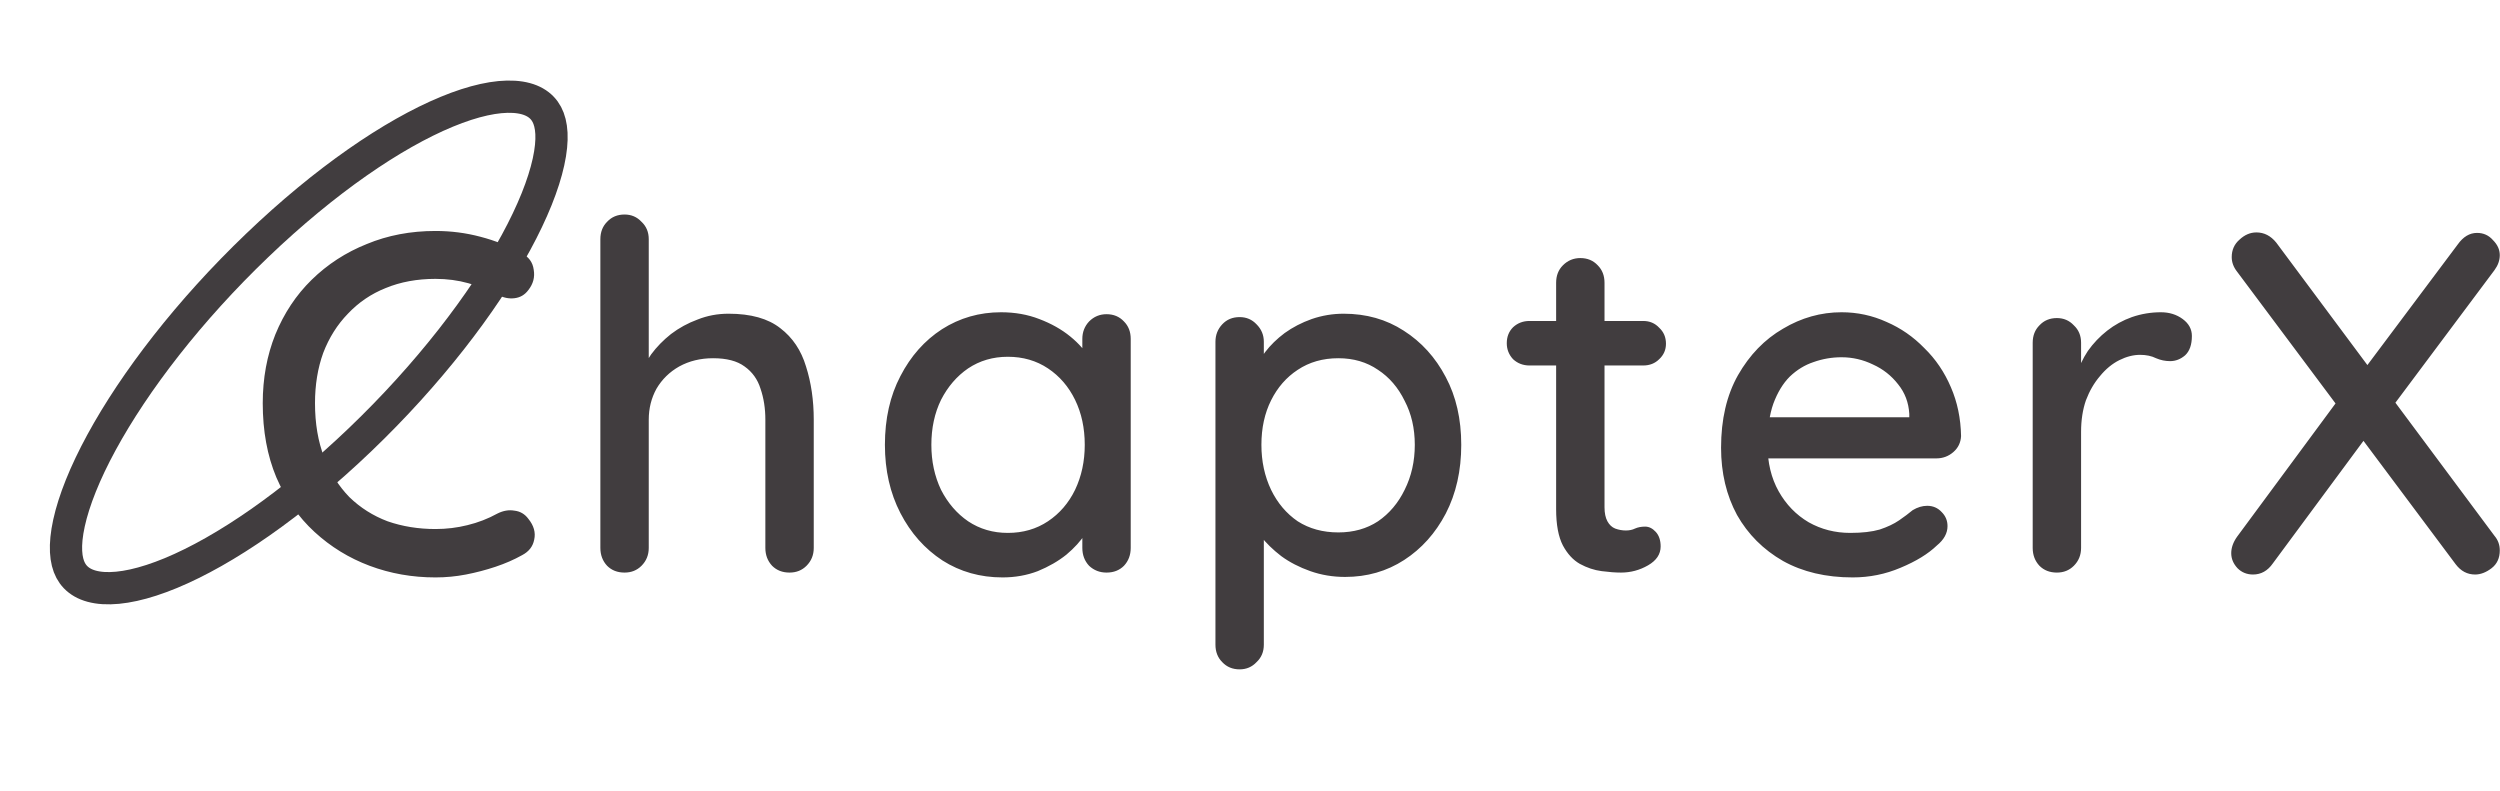
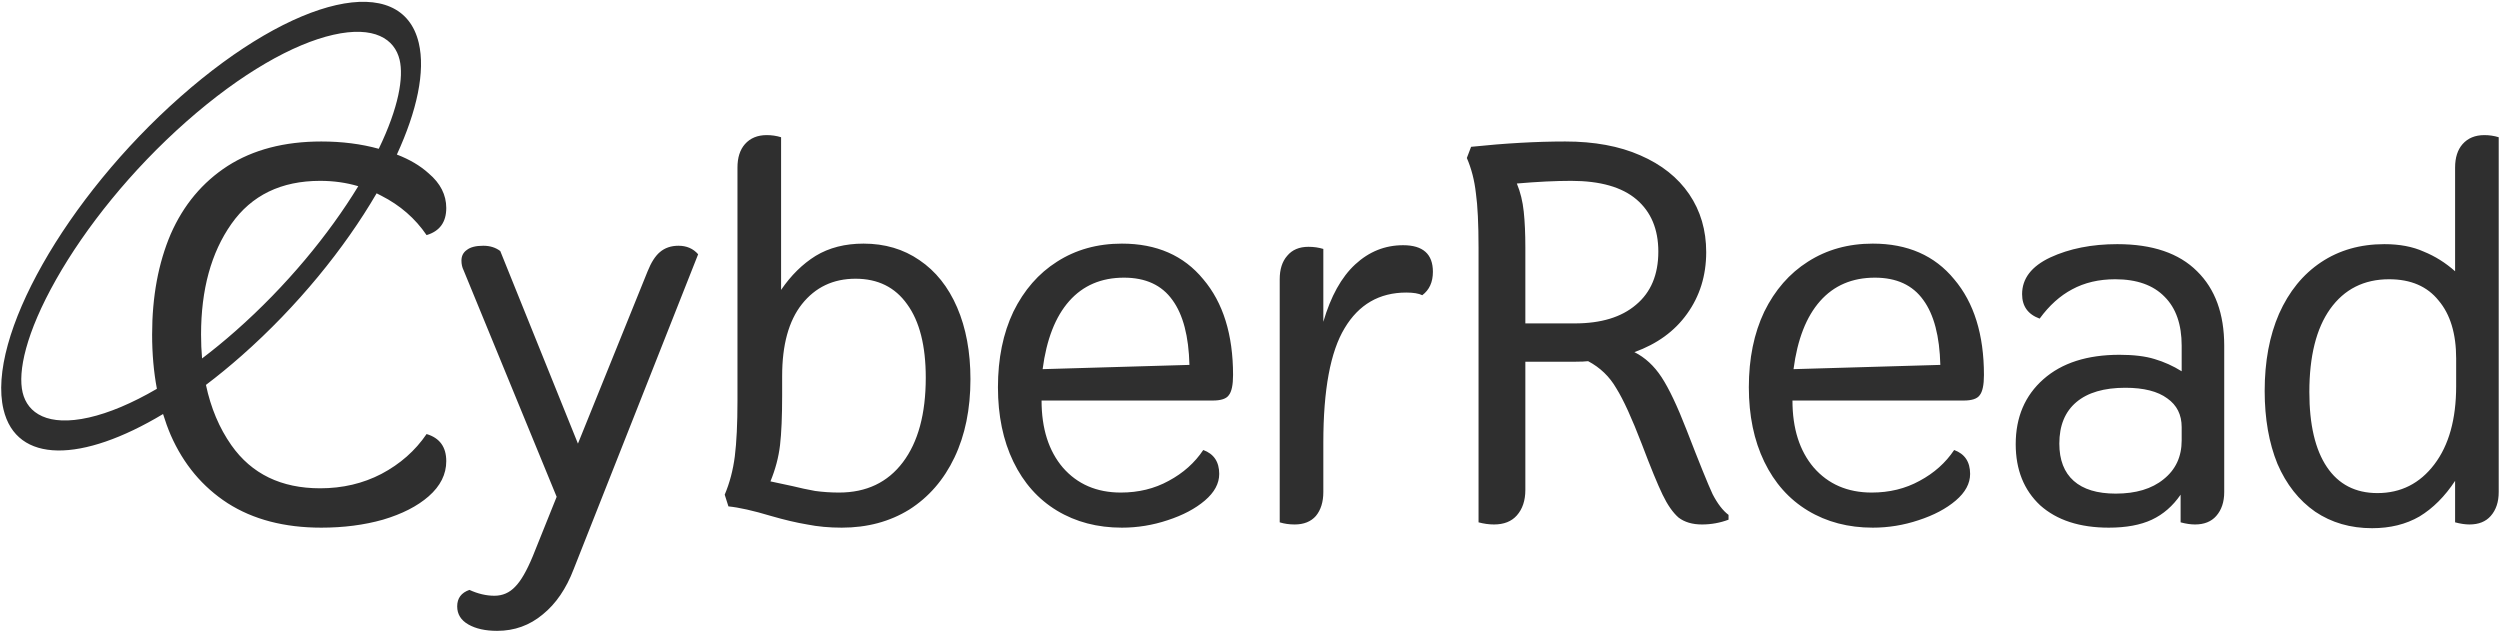
- <svg xmlns="http://www.w3.org/2000/svg" width="310" height="98" viewBox="0 0 310 98" fill="none">
-   <path d="M67.805 14.192C68.442 15.392 68.627 17.279 68.014 20.079C67.402 22.869 66.051 26.269 63.982 30.072C59.853 37.663 53.097 46.435 44.669 54.505C36.242 62.576 27.867 68.296 21.181 71.063C17.831 72.45 14.999 73.055 12.837 72.921C10.668 72.787 9.401 71.935 8.765 70.735C8.129 69.535 7.944 67.648 8.557 64.848C9.169 62.058 10.519 58.658 12.588 54.855C16.717 47.265 23.474 38.492 31.901 30.422C40.328 22.351 48.704 16.631 55.389 13.864C58.74 12.477 61.571 11.872 63.733 12.006C65.903 12.14 67.169 12.992 67.805 14.192Z" stroke="#413D3F" stroke-width="4" />
-   <path d="M64.68 31.4C65.56 31.84 66.06 32.52 66.18 33.44C66.34 34.36 66.12 35.2 65.52 35.96C65.08 36.56 64.5 36.9 63.78 36.98C63.1 37.06 62.42 36.92 61.74 36.56C60.58 35.96 59.36 35.48 58.08 35.12C56.8 34.76 55.44 34.58 54 34.58C51.72 34.58 49.66 34.96 47.82 35.72C46.02 36.44 44.46 37.5 43.14 38.9C41.82 40.26 40.8 41.88 40.08 43.76C39.4 45.64 39.06 47.72 39.06 50C39.06 52.52 39.44 54.76 40.2 56.72C40.96 58.64 42 60.28 43.32 61.64C44.68 62.96 46.26 63.96 48.06 64.64C49.9 65.28 51.88 65.6 54 65.6C55.36 65.6 56.68 65.44 57.96 65.12C59.28 64.8 60.52 64.32 61.68 63.68C62.4 63.32 63.1 63.2 63.78 63.32C64.5 63.4 65.08 63.74 65.52 64.34C66.2 65.18 66.44 66.04 66.24 66.92C66.08 67.76 65.58 68.4 64.74 68.84C63.74 69.4 62.64 69.88 61.44 70.28C60.24 70.68 59.02 71 57.78 71.24C56.54 71.48 55.28 71.6 54 71.6C51.12 71.6 48.4 71.12 45.84 70.16C43.28 69.2 41 67.8 39 65.96C37 64.12 35.42 61.86 34.26 59.18C33.14 56.5 32.58 53.44 32.58 50C32.58 46.92 33.1 44.08 34.14 41.48C35.22 38.84 36.72 36.58 38.64 34.7C40.6 32.78 42.88 31.3 45.48 30.26C48.08 29.18 50.92 28.64 54 28.64C55.92 28.64 57.78 28.88 59.58 29.36C61.42 29.84 63.12 30.52 64.68 31.4ZM90.344 38.9C93.105 38.9 95.245 39.5 96.764 40.7C98.284 41.86 99.344 43.44 99.945 45.44C100.585 47.44 100.905 49.64 100.905 52.04V67.94C100.905 68.82 100.605 69.56 100.005 70.16C99.445 70.72 98.745 71 97.904 71C97.025 71 96.305 70.72 95.745 70.16C95.184 69.56 94.904 68.82 94.904 67.94V52.04C94.904 50.64 94.704 49.36 94.305 48.2C93.945 47.04 93.284 46.12 92.325 45.44C91.404 44.76 90.105 44.42 88.424 44.42C86.865 44.42 85.465 44.76 84.225 45.44C83.025 46.12 82.085 47.04 81.404 48.2C80.764 49.36 80.445 50.64 80.445 52.04V67.94C80.445 68.82 80.144 69.56 79.544 70.16C78.984 70.72 78.284 71 77.445 71C76.564 71 75.844 70.72 75.284 70.16C74.725 69.56 74.445 68.82 74.445 67.94V29.66C74.445 28.78 74.725 28.06 75.284 27.5C75.844 26.9 76.564 26.6 77.445 26.6C78.284 26.6 78.984 26.9 79.544 27.5C80.144 28.06 80.445 28.78 80.445 29.66V46.04L79.365 46.64C79.644 45.76 80.105 44.86 80.745 43.94C81.424 43.02 82.245 42.18 83.204 41.42C84.204 40.66 85.305 40.06 86.504 39.62C87.704 39.14 88.984 38.9 90.344 38.9ZM137.209 38.96C138.089 38.96 138.809 39.26 139.369 39.86C139.929 40.42 140.209 41.14 140.209 42.02V67.94C140.209 68.82 139.929 69.56 139.369 70.16C138.809 70.72 138.089 71 137.209 71C136.369 71 135.649 70.72 135.049 70.16C134.489 69.56 134.209 68.82 134.209 67.94V63.62L135.469 63.8C135.469 64.52 135.169 65.32 134.569 66.2C134.009 67.08 133.229 67.94 132.229 68.78C131.229 69.58 130.049 70.26 128.689 70.82C127.329 71.34 125.869 71.6 124.309 71.6C121.549 71.6 119.069 70.9 116.869 69.5C114.669 68.06 112.929 66.1 111.649 63.62C110.369 61.14 109.729 58.32 109.729 55.16C109.729 51.92 110.369 49.08 111.649 46.64C112.929 44.16 114.649 42.22 116.809 40.82C119.009 39.42 121.449 38.72 124.129 38.72C125.849 38.72 127.429 39 128.869 39.56C130.349 40.12 131.629 40.84 132.709 41.72C133.789 42.6 134.609 43.54 135.169 44.54C135.769 45.5 136.069 46.42 136.069 47.3L134.209 47.48V42.02C134.209 41.18 134.489 40.46 135.049 39.86C135.649 39.26 136.369 38.96 137.209 38.96ZM124.969 66.08C126.849 66.08 128.509 65.6 129.949 64.64C131.389 63.68 132.509 62.38 133.309 60.74C134.109 59.06 134.509 57.2 134.509 55.16C134.509 53.08 134.109 51.22 133.309 49.58C132.509 47.94 131.389 46.64 129.949 45.68C128.509 44.72 126.849 44.24 124.969 44.24C123.129 44.24 121.489 44.72 120.049 45.68C118.649 46.64 117.529 47.94 116.689 49.58C115.889 51.22 115.489 53.08 115.489 55.16C115.489 57.2 115.889 59.06 116.689 60.74C117.529 62.38 118.649 63.68 120.049 64.64C121.489 65.6 123.129 66.08 124.969 66.08ZM166.615 38.9C169.415 38.9 171.895 39.6 174.055 41C176.255 42.4 177.995 44.32 179.275 46.76C180.555 49.16 181.195 51.96 181.195 55.16C181.195 58.36 180.555 61.2 179.275 63.68C177.995 66.12 176.275 68.04 174.115 69.44C171.955 70.84 169.515 71.54 166.795 71.54C165.275 71.54 163.835 71.3 162.475 70.82C161.115 70.34 159.915 69.72 158.875 68.96C157.835 68.16 156.975 67.32 156.295 66.44C155.655 65.56 155.255 64.74 155.095 63.98L156.715 63.2V79.94C156.715 80.82 156.415 81.54 155.815 82.1C155.255 82.7 154.555 83 153.715 83C152.835 83 152.115 82.7 151.555 82.1C150.995 81.54 150.715 80.82 150.715 79.94V42.38C150.715 41.54 150.995 40.82 151.555 40.22C152.115 39.62 152.835 39.32 153.715 39.32C154.555 39.32 155.255 39.62 155.815 40.22C156.415 40.82 156.715 41.54 156.715 42.38V46.52L155.755 45.98C155.875 45.22 156.255 44.44 156.895 43.64C157.535 42.8 158.335 42.02 159.295 41.3C160.295 40.58 161.415 40 162.655 39.56C163.935 39.12 165.255 38.9 166.615 38.9ZM165.955 44.42C164.035 44.42 162.355 44.9 160.915 45.86C159.515 46.78 158.415 48.04 157.615 49.64C156.815 51.24 156.415 53.08 156.415 55.16C156.415 57.2 156.815 59.06 157.615 60.74C158.415 62.38 159.515 63.68 160.915 64.64C162.355 65.56 164.035 66.02 165.955 66.02C167.835 66.02 169.475 65.56 170.875 64.64C172.275 63.68 173.375 62.38 174.175 60.74C175.015 59.06 175.435 57.2 175.435 55.16C175.435 53.12 175.015 51.3 174.175 49.7C173.375 48.06 172.275 46.78 170.875 45.86C169.475 44.9 167.835 44.42 165.955 44.42ZM189.66 39.8H203.76C204.56 39.8 205.22 40.08 205.74 40.64C206.3 41.16 206.58 41.82 206.58 42.62C206.58 43.38 206.3 44.02 205.74 44.54C205.22 45.06 204.56 45.32 203.76 45.32H189.66C188.86 45.32 188.18 45.06 187.62 44.54C187.1 43.98 186.84 43.32 186.84 42.56C186.84 41.76 187.1 41.1 187.62 40.58C188.18 40.06 188.86 39.8 189.66 39.8ZM195.96 32C196.84 32 197.56 32.3 198.12 32.9C198.68 33.46 198.96 34.18 198.96 35.06V62.9C198.96 63.62 199.08 64.2 199.32 64.64C199.56 65.08 199.88 65.38 200.28 65.54C200.72 65.7 201.16 65.78 201.6 65.78C202.04 65.78 202.42 65.7 202.74 65.54C203.1 65.38 203.52 65.3 204 65.3C204.48 65.3 204.92 65.52 205.32 65.96C205.72 66.4 205.92 67 205.92 67.76C205.92 68.72 205.4 69.5 204.36 70.1C203.32 70.7 202.2 71 201 71C200.32 71 199.52 70.94 198.6 70.82C197.68 70.7 196.78 70.4 195.9 69.92C195.06 69.44 194.36 68.68 193.8 67.64C193.24 66.56 192.96 65.06 192.96 63.14V35.06C192.96 34.18 193.24 33.46 193.8 32.9C194.4 32.3 195.12 32 195.96 32ZM229.732 71.6C226.412 71.6 223.532 70.92 221.092 69.56C218.652 68.16 216.752 66.26 215.392 63.86C214.072 61.42 213.412 58.64 213.412 55.52C213.412 52 214.112 49 215.512 46.52C216.952 44 218.812 42.08 221.092 40.76C223.372 39.4 225.792 38.72 228.352 38.72C230.312 38.72 232.172 39.12 233.932 39.92C235.692 40.68 237.252 41.76 238.612 43.16C240.012 44.52 241.112 46.14 241.912 48.02C242.712 49.86 243.132 51.88 243.172 54.08C243.132 54.88 242.812 55.54 242.212 56.06C241.612 56.58 240.912 56.84 240.112 56.84H216.772L215.332 51.74H237.892L236.752 52.82V51.32C236.672 49.92 236.212 48.7 235.372 47.66C234.532 46.58 233.492 45.76 232.252 45.2C231.012 44.6 229.712 44.3 228.352 44.3C227.152 44.3 225.992 44.5 224.872 44.9C223.792 45.26 222.812 45.86 221.932 46.7C221.092 47.54 220.412 48.66 219.892 50.06C219.412 51.42 219.172 53.12 219.172 55.16C219.172 57.36 219.632 59.28 220.552 60.92C221.472 62.56 222.712 63.84 224.272 64.76C225.832 65.64 227.552 66.08 229.432 66.08C230.912 66.08 232.132 65.94 233.092 65.66C234.052 65.34 234.852 64.96 235.492 64.52C236.132 64.08 236.692 63.66 237.172 63.26C237.772 62.9 238.372 62.72 238.972 62.72C239.692 62.72 240.292 62.98 240.772 63.5C241.252 63.98 241.492 64.56 241.492 65.24C241.492 66.12 241.052 66.92 240.172 67.64C239.092 68.68 237.592 69.6 235.672 70.4C233.792 71.2 231.812 71.6 229.732 71.6ZM255.054 71C254.174 71 253.454 70.72 252.894 70.16C252.334 69.56 252.054 68.82 252.054 67.94V42.5C252.054 41.62 252.334 40.9 252.894 40.34C253.454 39.74 254.174 39.44 255.054 39.44C255.894 39.44 256.594 39.74 257.154 40.34C257.754 40.9 258.054 41.62 258.054 42.5V49.22L257.454 46.64C257.774 45.52 258.254 44.48 258.894 43.52C259.574 42.56 260.374 41.72 261.294 41C262.214 40.28 263.234 39.72 264.354 39.32C265.514 38.92 266.714 38.72 267.954 38.72C268.994 38.72 269.894 39 270.654 39.56C271.414 40.12 271.794 40.82 271.794 41.66C271.794 42.74 271.514 43.54 270.954 44.06C270.394 44.54 269.774 44.78 269.094 44.78C268.494 44.78 267.914 44.66 267.354 44.42C266.794 44.14 266.134 44 265.374 44C264.534 44 263.674 44.22 262.794 44.66C261.914 45.1 261.114 45.76 260.394 46.64C259.674 47.48 259.094 48.48 258.654 49.64C258.254 50.8 258.054 52.1 258.054 53.54V67.94C258.054 68.82 257.754 69.56 257.154 70.16C256.594 70.72 255.894 71 255.054 71ZM307.153 28.88C307.953 28.88 308.613 29.18 309.133 29.78C309.693 30.34 309.973 30.96 309.973 31.64C309.973 32.28 309.753 32.9 309.313 33.5L296.713 50.36L293.293 45.62L304.753 30.32C305.433 29.36 306.233 28.88 307.153 28.88ZM279.793 28.82C280.753 28.82 281.573 29.24 282.253 30.08L309.313 66.44C309.753 66.96 309.973 67.56 309.973 68.24C309.973 69.2 309.633 69.94 308.953 70.46C308.273 70.98 307.593 71.24 306.913 71.24C305.953 71.24 305.153 70.82 304.513 69.98L277.393 33.68C276.953 33.12 276.733 32.52 276.733 31.88C276.733 31 277.053 30.28 277.693 29.72C278.333 29.12 279.033 28.82 279.793 28.82ZM279.373 71.24C278.613 71.24 277.973 70.98 277.453 70.46C276.933 69.9 276.673 69.28 276.673 68.6C276.673 67.92 276.913 67.24 277.393 66.56L290.113 49.34L293.413 54.2L281.833 69.86C281.193 70.78 280.373 71.24 279.373 71.24Z" fill="#413D3F" />
+ <svg xmlns="http://www.w3.org/2000/svg" width="235" height="60" viewBox="0 0 235 60" fill="none">
+   <path fill-rule="evenodd" clip-rule="evenodd" d="M14.748 36.548C12.397 37.921 10.23 38.823 8.364 39.245C4.497 40.12 2.589 38.843 2.127 36.896C1.665 34.948 2.411 31.329 5.282 26.257C8.043 21.379 12.333 16.004 17.514 11.431C22.695 6.859 27.608 4.111 31.327 3.27C35.194 2.396 37.101 3.673 37.563 5.62C37.953 7.263 37.483 10.095 35.603 13.986C33.945 13.528 32.143 13.3 30.199 13.3C26.733 13.3 23.799 14.067 21.399 15.6C19.033 17.133 17.249 19.267 16.049 22C14.883 24.733 14.299 27.883 14.299 31.45C14.299 33.256 14.449 34.956 14.748 36.548ZM15.328 38.919C15.537 39.602 15.777 40.262 16.049 40.9C17.249 43.633 19.033 45.767 21.399 47.3C23.799 48.833 26.733 49.6 30.199 49.6C32.299 49.6 34.233 49.35 35.999 48.85C37.799 48.317 39.233 47.583 40.299 46.65C41.399 45.683 41.949 44.583 41.949 43.35C41.949 42.017 41.333 41.167 40.099 40.8C39.033 42.367 37.616 43.617 35.849 44.55C34.116 45.45 32.199 45.9 30.099 45.9C26.433 45.9 23.649 44.55 21.749 41.85C20.613 40.235 19.816 38.345 19.359 36.181C20.469 35.342 21.595 34.421 22.73 33.419C27.953 28.81 32.393 23.345 35.402 18.172C35.553 18.244 35.702 18.32 35.849 18.4C37.616 19.3 39.033 20.533 40.099 22.1C41.333 21.733 41.949 20.883 41.949 19.55C41.949 18.317 41.399 17.233 40.299 16.3C39.505 15.58 38.507 14.989 37.305 14.528C39.192 10.43 39.999 6.716 39.363 4.032C37.769 -2.685 27.739 -0.417 16.96 9.096C6.181 18.61 -1.266 31.767 0.328 38.484C1.545 43.616 7.689 43.503 15.328 38.919ZM33.677 17.503C30.917 22.038 26.92 26.897 22.176 31.084C21.101 32.033 20.038 32.903 18.994 33.694C18.931 32.971 18.899 32.224 18.899 31.45C18.899 27.217 19.849 23.75 21.749 21.05C23.649 18.35 26.433 17 30.099 17C31.358 17 32.55 17.168 33.677 17.503ZM44.026 58.7C44.726 59.1 45.626 59.3 46.726 59.3C48.359 59.3 49.793 58.783 51.026 57.75C52.259 56.75 53.226 55.333 53.926 53.5L65.626 23.9C65.159 23.367 64.543 23.1 63.776 23.1C63.076 23.1 62.493 23.3 62.026 23.7C61.593 24.067 61.209 24.667 60.876 25.5L54.326 41.7L47.026 23.6C46.593 23.267 46.059 23.1 45.426 23.1C44.726 23.1 44.209 23.233 43.876 23.5C43.543 23.733 43.376 24.067 43.376 24.5C43.376 24.833 43.443 25.133 43.576 25.4L52.326 46.7L50.076 52.3C49.509 53.667 48.959 54.617 48.426 55.15C47.893 55.717 47.243 56 46.476 56C45.709 56 44.926 55.817 44.126 55.45C43.359 55.717 42.976 56.233 42.976 57C42.976 57.733 43.326 58.3 44.026 58.7ZM86.422 24.45C84.922 23.417 83.172 22.9 81.172 22.9C79.438 22.9 77.938 23.283 76.672 24.05C75.438 24.817 74.355 25.883 73.422 27.25V12.9C72.988 12.767 72.538 12.7 72.072 12.7C71.205 12.7 70.522 12.983 70.022 13.55C69.555 14.083 69.322 14.817 69.322 15.75V37.7C69.322 39.833 69.238 41.567 69.072 42.9C68.905 44.2 68.588 45.4 68.122 46.5L68.472 47.6C69.472 47.7 70.805 48 72.472 48.5C73.738 48.867 74.872 49.133 75.872 49.3C76.872 49.5 77.955 49.6 79.122 49.6C81.522 49.6 83.638 49.033 85.472 47.9C87.305 46.733 88.722 45.1 89.722 43C90.722 40.9 91.222 38.45 91.222 35.65C91.222 33.083 90.805 30.833 89.972 28.9C89.138 26.967 87.955 25.483 86.422 24.45ZM84.872 43.45C83.438 45.35 81.438 46.3 78.872 46.3C78.105 46.3 77.355 46.25 76.622 46.15C75.888 46.017 75.188 45.867 74.522 45.7L72.422 45.25C72.888 44.117 73.188 42.983 73.322 41.85C73.455 40.717 73.522 39.15 73.522 37.15V35.35C73.522 32.417 74.138 30.167 75.372 28.6C76.638 27 78.322 26.2 80.422 26.2C82.522 26.2 84.138 27 85.272 28.6C86.438 30.2 87.022 32.5 87.022 35.5C87.022 38.9 86.305 41.55 84.872 43.45ZM99.357 48C101.124 49.067 103.157 49.6 105.457 49.6C106.924 49.6 108.357 49.367 109.757 48.9C111.191 48.433 112.357 47.817 113.257 47.05C114.157 46.283 114.607 45.45 114.607 44.55C114.607 43.417 114.107 42.667 113.107 42.3C112.307 43.5 111.224 44.467 109.857 45.2C108.524 45.933 107.024 46.3 105.357 46.3C103.091 46.3 101.274 45.517 99.907 43.95C98.574 42.383 97.907 40.283 97.907 37.65H114.007C114.774 37.65 115.274 37.483 115.507 37.15C115.774 36.817 115.907 36.183 115.907 35.25C115.907 31.45 114.974 28.45 113.107 26.25C111.274 24.017 108.724 22.9 105.457 22.9C103.157 22.9 101.124 23.467 99.357 24.6C97.624 25.7 96.257 27.267 95.257 29.3C94.29 31.333 93.807 33.7 93.807 36.4C93.807 39.067 94.29 41.4 95.257 43.4C96.224 45.4 97.591 46.933 99.357 48ZM110.207 28.2C111.207 29.567 111.741 31.6 111.807 34.3L98.007 34.7C98.374 31.9 99.207 29.767 100.507 28.3C101.807 26.833 103.524 26.1 105.657 26.1C107.691 26.1 109.207 26.8 110.207 28.2ZM120.293 49.1C120.726 49.233 121.193 49.3 121.693 49.3C122.56 49.3 123.226 49.033 123.693 48.5C124.16 47.933 124.393 47.183 124.393 46.25V41.6C124.393 36.633 125.06 33.05 126.393 30.85C127.726 28.617 129.66 27.5 132.193 27.5C132.86 27.5 133.36 27.583 133.693 27.75C134.36 27.25 134.693 26.517 134.693 25.55C134.693 23.883 133.76 23.05 131.893 23.05C130.193 23.05 128.693 23.65 127.393 24.85C126.093 26.05 125.093 27.85 124.393 30.25V23.4C123.96 23.267 123.493 23.2 122.993 23.2C122.126 23.2 121.46 23.483 120.993 24.05C120.526 24.583 120.293 25.317 120.293 26.25V49.1ZM160.983 46.45C160.549 45.517 159.733 43.5 158.533 40.4C157.666 38.167 156.883 36.517 156.183 35.45C155.483 34.383 154.633 33.6 153.633 33.1C155.766 32.333 157.416 31.133 158.583 29.5C159.783 27.833 160.383 25.9 160.383 23.7C160.383 21.633 159.849 19.817 158.783 18.25C157.716 16.683 156.183 15.467 154.183 14.6C152.216 13.733 149.866 13.3 147.133 13.3C144.433 13.3 141.483 13.467 138.283 13.8L137.883 14.85C138.316 15.85 138.599 16.95 138.733 18.15C138.899 19.317 138.983 21.033 138.983 23.3V49.1C139.483 49.233 139.966 49.3 140.433 49.3C141.366 49.3 142.083 49.017 142.583 48.45C143.116 47.85 143.383 47.05 143.383 46.05V34H148.133C148.633 34 149.016 33.983 149.283 33.95C150.416 34.55 151.299 35.4 151.933 36.5C152.599 37.567 153.399 39.317 154.333 41.75C155.166 43.95 155.816 45.533 156.283 46.5C156.749 47.467 157.249 48.183 157.783 48.65C158.349 49.083 159.083 49.3 159.983 49.3C160.849 49.3 161.683 49.15 162.483 48.85V48.4C161.949 48 161.449 47.35 160.983 46.45ZM143.233 19.9C143.133 18.933 142.916 18.05 142.583 17.25C144.516 17.083 146.216 17 147.683 17C150.416 17 152.466 17.583 153.833 18.75C155.199 19.917 155.883 21.55 155.883 23.65C155.883 25.817 155.183 27.483 153.783 28.65C152.416 29.817 150.499 30.4 148.033 30.4H143.383V23.3C143.383 21.967 143.333 20.833 143.233 19.9ZM169.941 48C171.708 49.067 173.741 49.6 176.041 49.6C177.508 49.6 178.941 49.367 180.341 48.9C181.775 48.433 182.941 47.817 183.841 47.05C184.741 46.283 185.191 45.45 185.191 44.55C185.191 43.417 184.691 42.667 183.691 42.3C182.891 43.5 181.808 44.467 180.441 45.2C179.108 45.933 177.608 46.3 175.941 46.3C173.675 46.3 171.858 45.517 170.491 43.95C169.158 42.383 168.491 40.283 168.491 37.65H184.591C185.358 37.65 185.858 37.483 186.091 37.15C186.358 36.817 186.491 36.183 186.491 35.25C186.491 31.45 185.558 28.45 183.691 26.25C181.858 24.017 179.308 22.9 176.041 22.9C173.741 22.9 171.708 23.467 169.941 24.6C168.208 25.7 166.841 27.267 165.841 29.3C164.875 31.333 164.391 33.7 164.391 36.4C164.391 39.067 164.875 41.4 165.841 43.4C166.808 45.4 168.175 46.933 169.941 48ZM180.791 28.2C181.791 29.567 182.325 31.6 182.391 34.3L168.591 34.7C168.958 31.9 169.791 29.767 171.091 28.3C172.391 26.833 174.108 26.1 176.241 26.1C178.275 26.1 179.791 26.8 180.791 28.2ZM191.777 47.5C193.344 48.9 195.494 49.6 198.227 49.6C199.86 49.6 201.21 49.35 202.277 48.85C203.344 48.35 204.244 47.567 204.977 46.5V49.1C205.477 49.233 205.927 49.3 206.327 49.3C207.194 49.3 207.86 49.033 208.327 48.5C208.827 47.933 209.077 47.183 209.077 46.25V32.5C209.077 29.5 208.227 27.167 206.527 25.5C204.827 23.8 202.327 22.95 199.027 22.95C196.627 22.95 194.527 23.367 192.727 24.2C190.96 25.033 190.077 26.183 190.077 27.65C190.077 28.783 190.627 29.55 191.727 29.95C192.627 28.717 193.644 27.8 194.777 27.2C195.944 26.567 197.294 26.25 198.827 26.25C200.86 26.25 202.41 26.8 203.477 27.9C204.544 28.967 205.077 30.5 205.077 32.5V34.9C204.277 34.4 203.427 34.017 202.527 33.75C201.66 33.483 200.56 33.35 199.227 33.35C196.194 33.35 193.81 34.117 192.077 35.65C190.344 37.183 189.477 39.217 189.477 41.75C189.477 44.15 190.244 46.067 191.777 47.5ZM203.377 45.05C202.277 45.95 200.777 46.4 198.877 46.4C197.144 46.4 195.827 46 194.927 45.2C194.027 44.4 193.577 43.233 193.577 41.7C193.577 40 194.11 38.7 195.177 37.8C196.244 36.9 197.777 36.45 199.777 36.45C201.51 36.45 202.827 36.783 203.727 37.45C204.627 38.083 205.077 38.983 205.077 40.15V41.4C205.077 42.933 204.51 44.15 203.377 45.05ZM217.629 48.1C219.163 49.133 220.946 49.65 222.979 49.65C224.679 49.65 226.163 49.283 227.429 48.55C228.696 47.783 229.813 46.667 230.779 45.2V49.1C231.279 49.233 231.729 49.3 232.129 49.3C232.996 49.3 233.663 49.033 234.129 48.5C234.629 47.933 234.879 47.183 234.879 46.25V12.9C234.446 12.767 233.996 12.7 233.529 12.7C232.663 12.7 231.979 12.983 231.479 13.55C231.013 14.083 230.779 14.817 230.779 15.75V25.5C229.879 24.7 228.896 24.083 227.829 23.65C226.796 23.183 225.563 22.95 224.129 22.95C221.863 22.95 219.879 23.517 218.179 24.65C216.479 25.783 215.163 27.4 214.229 29.5C213.329 31.567 212.879 33.983 212.879 36.75C212.879 39.35 213.279 41.633 214.079 43.6C214.913 45.533 216.096 47.033 217.629 48.1ZM228.829 43.65C227.463 45.45 225.679 46.35 223.479 46.35C221.413 46.35 219.829 45.533 218.729 43.9C217.629 42.267 217.079 39.917 217.079 36.85C217.079 33.483 217.729 30.883 219.029 29.05C220.363 27.183 222.213 26.25 224.579 26.25C226.613 26.25 228.163 26.917 229.229 28.25C230.329 29.55 230.879 31.367 230.879 33.7V36.3C230.879 39.4 230.196 41.85 228.829 43.65Z" fill="#2F2F2F" />
</svg>
